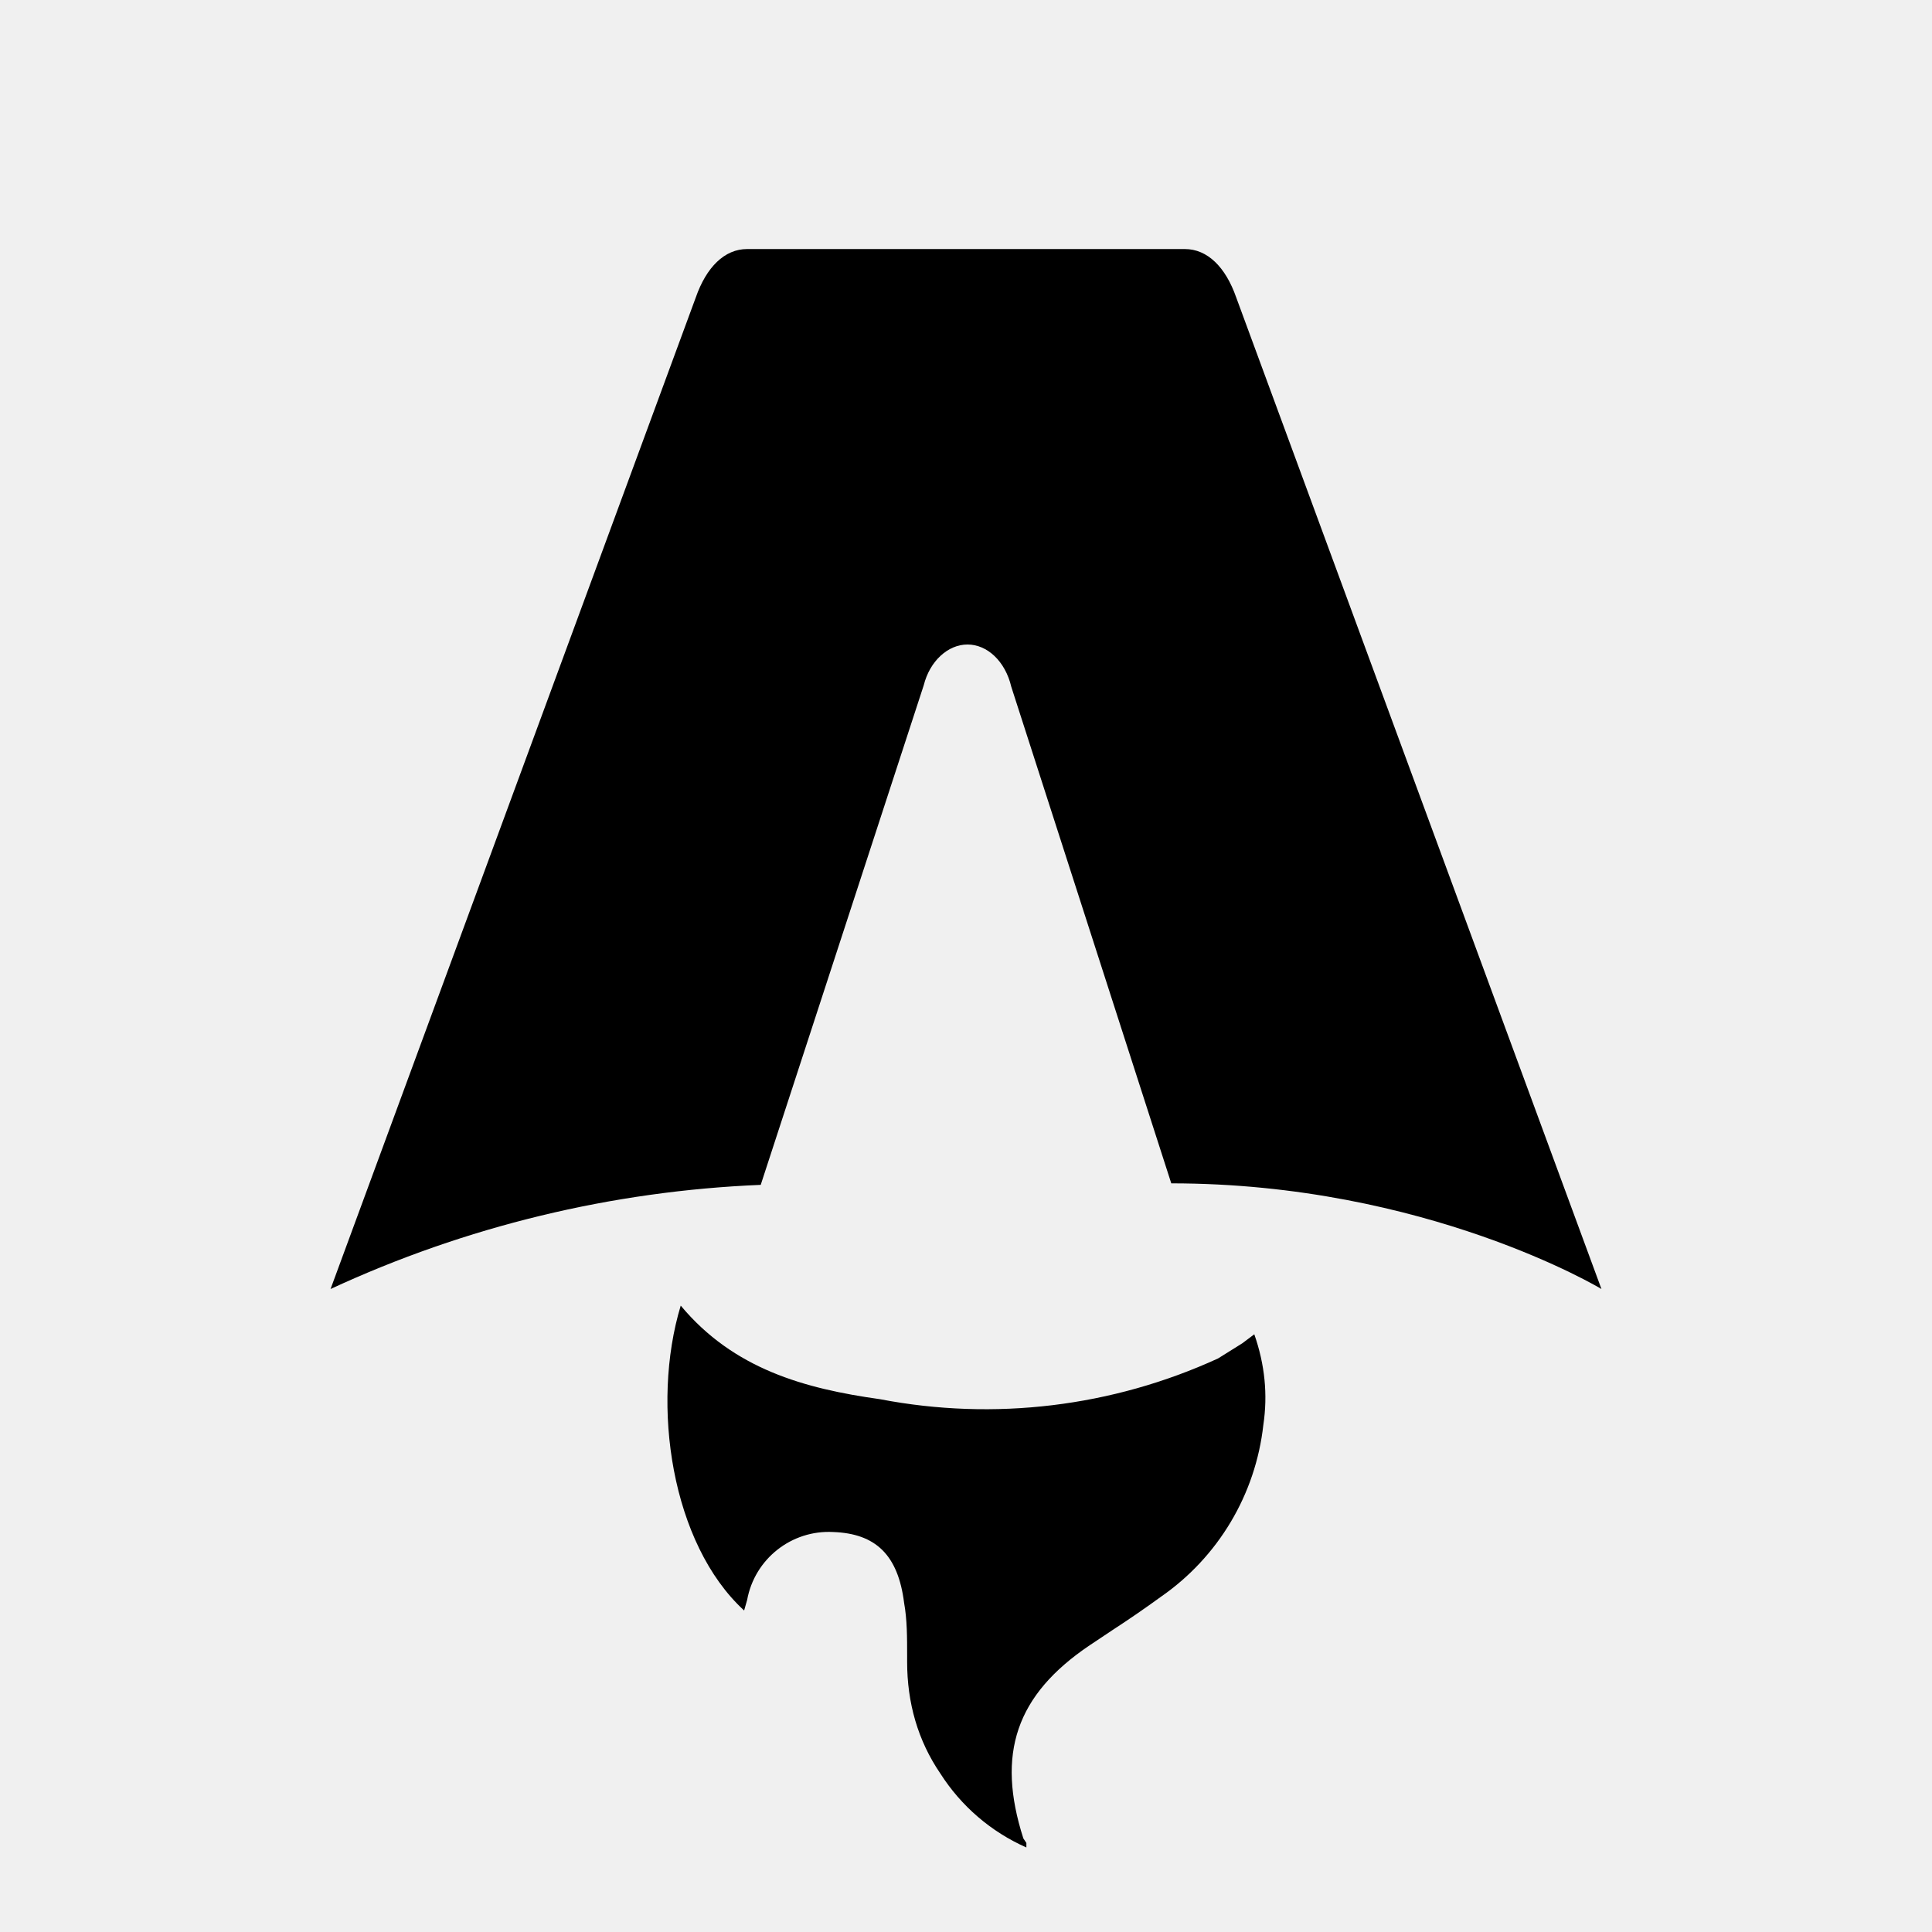
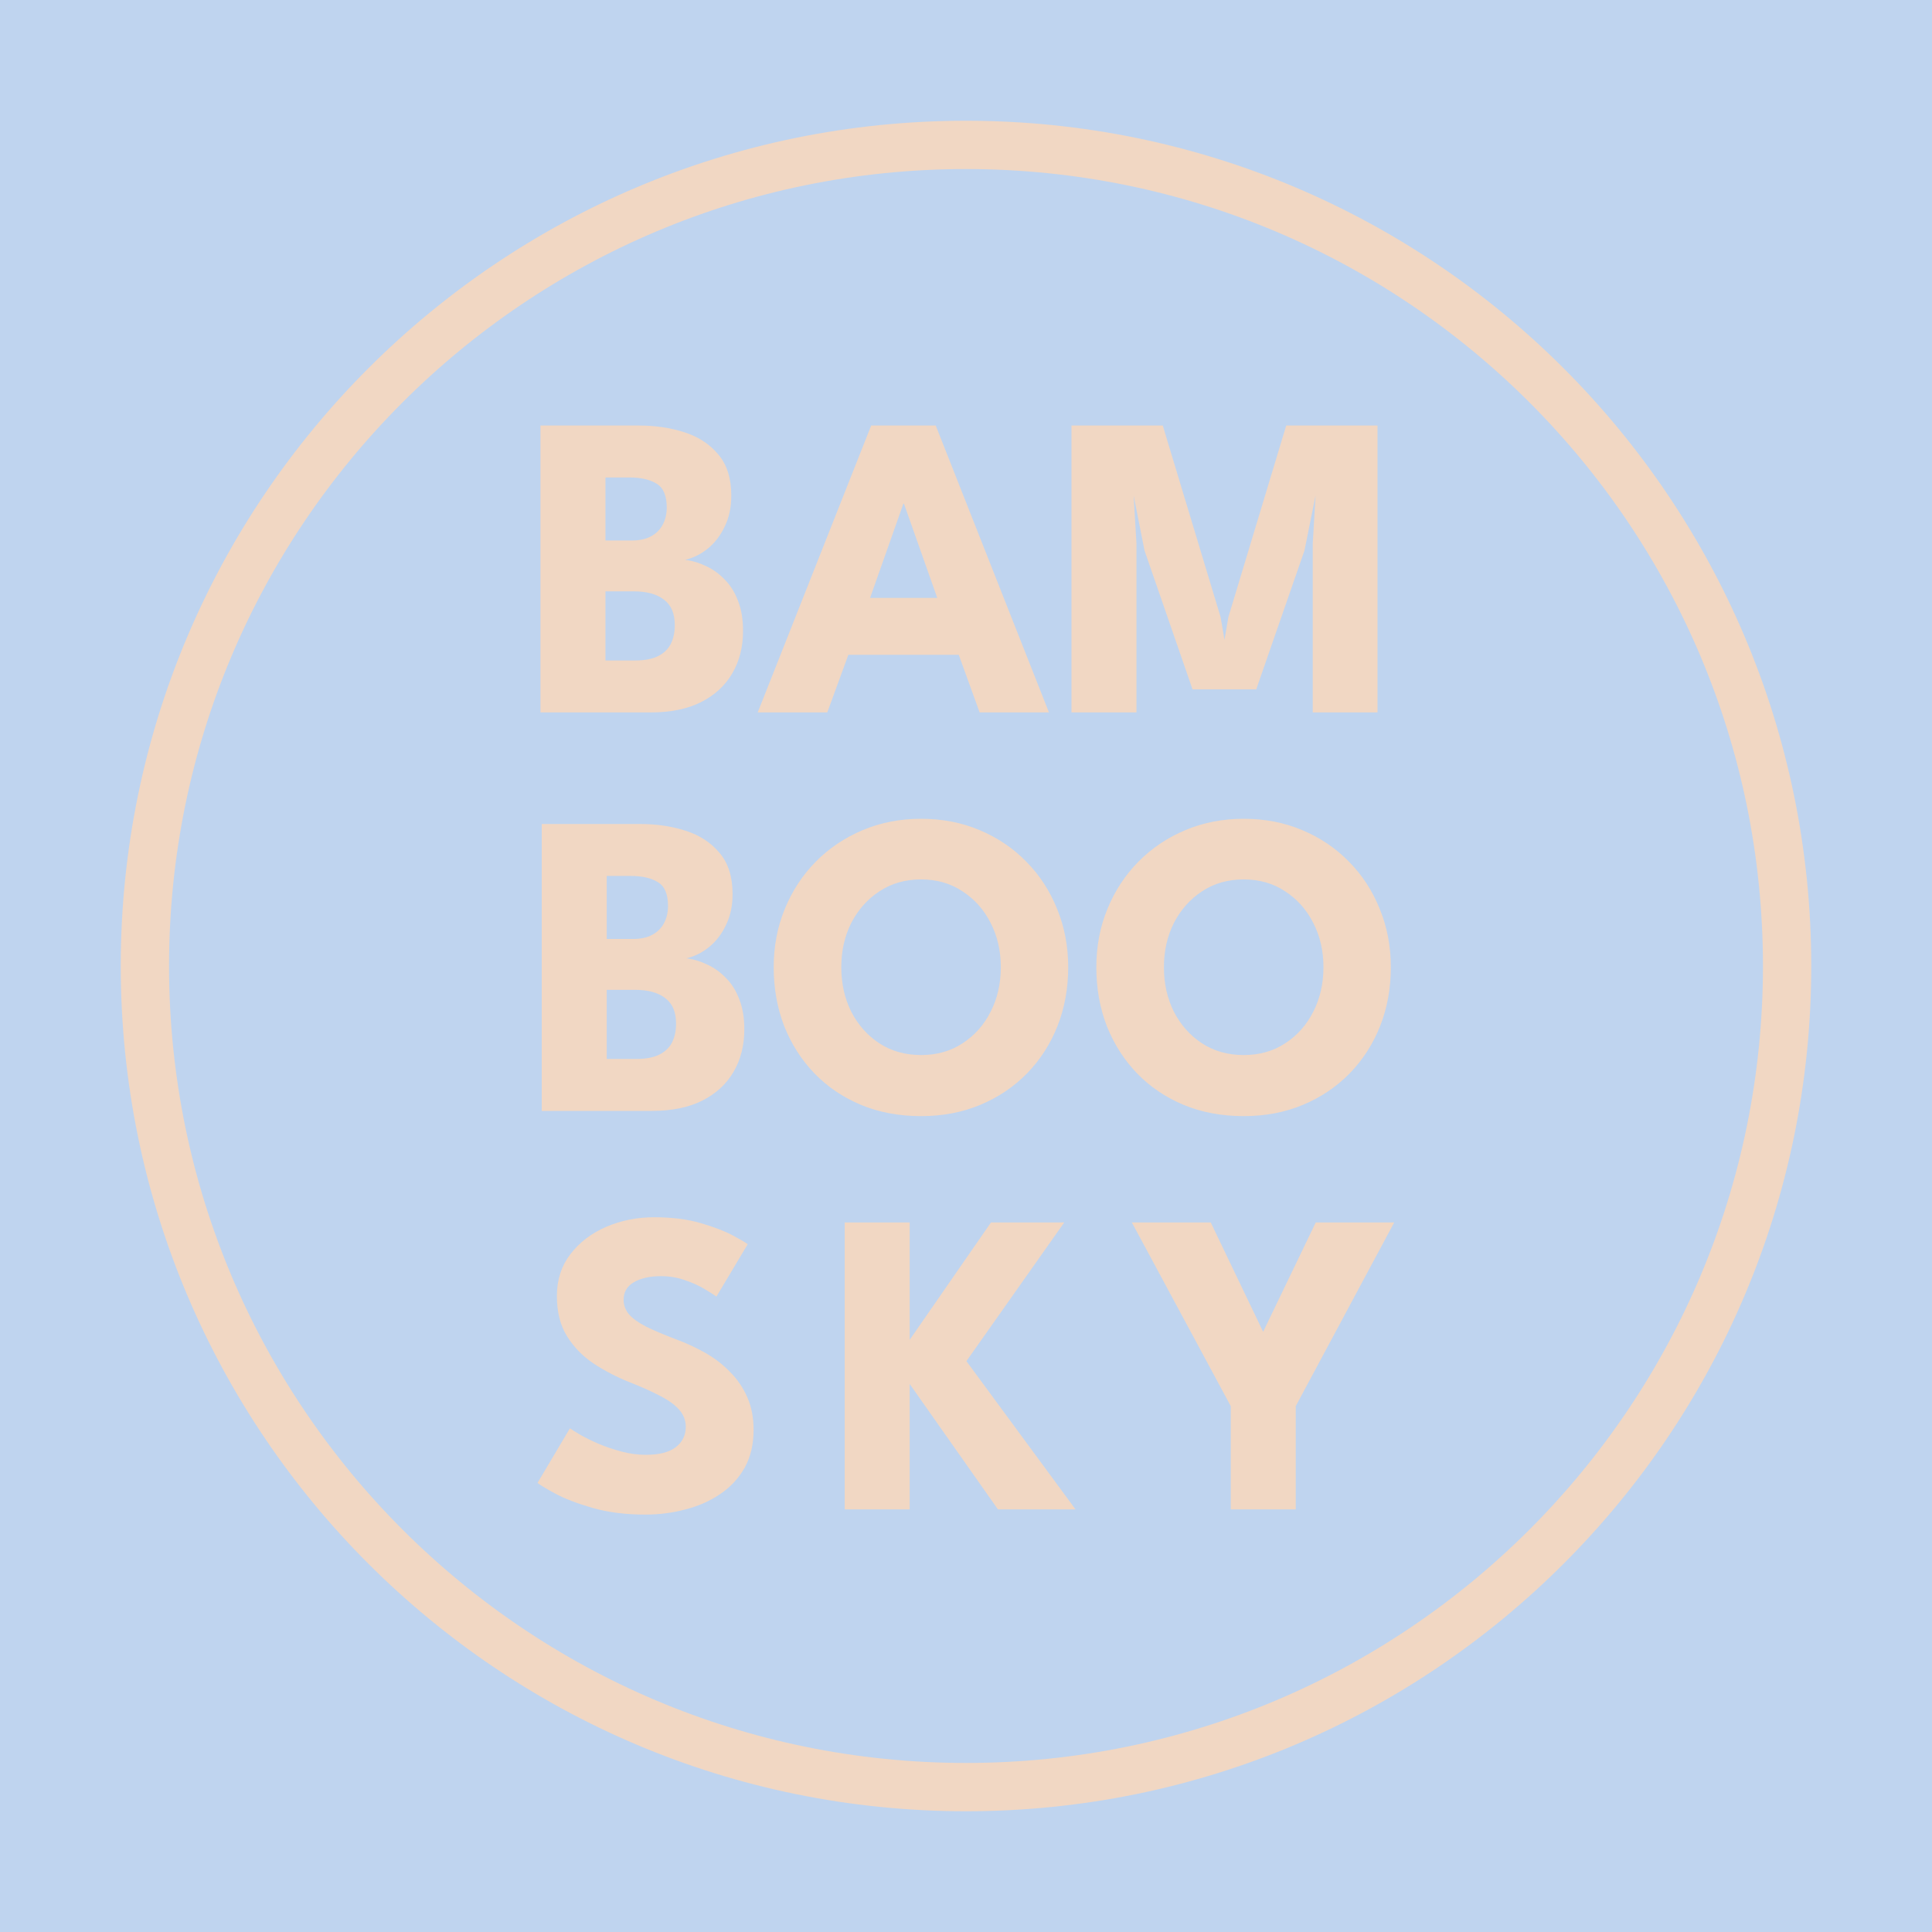
- <svg xmlns="http://www.w3.org/2000/svg" fill="none" viewBox="0 0 128 128">
-   <path d="M50.4 78.5a75.1 75.1 0 0 0-28.5 6.9l24.2-65.7c.7-2 1.9-3.2 3.4-3.2h29c1.5 0 2.7 1.2 3.4 3.2l24.2 65.7s-11.6-7-28.5-7L67 45.5c-.4-1.7-1.6-2.8-2.9-2.8-1.3 0-2.5 1.1-2.9 2.7L50.4 78.5Zm-1.1 28.2Zm-4.2-20.2c-2 6.6-.6 15.8 4.2 20.2a17.5 17.5 0 0 1 .2-.7 5.5 5.5 0 0 1 5.7-4.5c2.8.1 4.3 1.5 4.7 4.7.2 1.1.2 2.3.2 3.5v.4c0 2.7.7 5.2 2.2 7.4a13 13 0 0 0 5.7 4.9v-.3l-.2-.3c-1.8-5.6-.5-9.5 4.4-12.8l1.5-1a73 73 0 0 0 3.2-2.2 16 16 0 0 0 6.8-11.4c.3-2 .1-4-.6-6l-.8.6-1.6 1a37 37 0 0 1-22.4 2.7c-5-.7-9.7-2-13.2-6.2Z" />
-   <style>
-         path { fill: #000; }
-         @media (prefers-color-scheme: dark) {
-             path { fill: #FFF; }
-         }
-     </style>
+ <svg xmlns="http://www.w3.org/2000/svg" width="160" height="160" viewBox="0 0 160 160" fill="none">
+   <rect width="160" height="160" fill="#BFD4EF" />
+   <path d="M44.759 35.24H52.913C54.269 35.24 55.523 35.426 56.675 35.798C57.839 36.17 58.775 36.782 59.483 37.634C60.203 38.474 60.563 39.614 60.563 41.054C60.563 42.002 60.383 42.848 60.023 43.592C59.675 44.336 59.207 44.948 58.619 45.428C58.043 45.896 57.413 46.208 56.729 46.364C57.329 46.436 57.911 46.61 58.475 46.886C59.051 47.15 59.567 47.522 60.023 48.002C60.491 48.47 60.857 49.058 61.121 49.766C61.397 50.462 61.535 51.29 61.535 52.25C61.535 53.582 61.235 54.758 60.635 55.778C60.047 56.786 59.183 57.578 58.043 58.154C56.915 58.718 55.529 59 53.885 59H44.759V35.24ZM50.141 54.698H52.589C53.357 54.698 53.981 54.584 54.461 54.356C54.953 54.116 55.313 53.78 55.541 53.348C55.769 52.904 55.883 52.376 55.883 51.764C55.883 50.804 55.583 50.102 54.983 49.658C54.395 49.202 53.567 48.974 52.499 48.974H50.141V54.698ZM50.141 44.762H52.319C52.955 44.762 53.483 44.648 53.903 44.42C54.335 44.192 54.659 43.874 54.875 43.466C55.103 43.046 55.217 42.566 55.217 42.026C55.217 41.054 54.941 40.4 54.389 40.064C53.837 39.716 53.081 39.542 52.121 39.542H50.141V44.762ZM72.147 35.24H77.493L86.871 59H81.129L79.401 54.23H70.257L68.511 59H62.751L72.147 35.24ZM72.057 49.514H77.619L74.865 41.72H74.811L72.057 49.514ZM114.079 35.24V59H108.715V45.014L108.949 41.036L108.031 45.59L104.035 57.092H98.761L94.783 45.59L93.883 41.036L94.117 45.014V59H88.735V35.24H96.295L101.083 51.098L101.407 52.988L101.731 51.098L106.519 35.24H114.079ZM44.865 68.24H53.019C54.375 68.24 55.629 68.426 56.781 68.798C57.945 69.17 58.881 69.782 59.589 70.634C60.309 71.474 60.669 72.614 60.669 74.054C60.669 75.002 60.489 75.848 60.129 76.592C59.781 77.336 59.313 77.948 58.725 78.428C58.149 78.896 57.519 79.208 56.835 79.364C57.435 79.436 58.017 79.61 58.581 79.886C59.157 80.15 59.673 80.522 60.129 81.002C60.597 81.47 60.963 82.058 61.227 82.766C61.503 83.462 61.641 84.29 61.641 85.25C61.641 86.582 61.341 87.758 60.741 88.778C60.153 89.786 59.289 90.578 58.149 91.154C57.021 91.718 55.635 92 53.991 92H44.865V68.24ZM50.247 87.698H52.695C53.463 87.698 54.087 87.584 54.567 87.356C55.059 87.116 55.419 86.78 55.647 86.348C55.875 85.904 55.989 85.376 55.989 84.764C55.989 83.804 55.689 83.102 55.089 82.658C54.501 82.202 53.673 81.974 52.605 81.974H50.247V87.698ZM50.247 77.762H52.425C53.061 77.762 53.589 77.648 54.009 77.42C54.441 77.192 54.765 76.874 54.981 76.466C55.209 76.046 55.323 75.566 55.323 75.026C55.323 74.054 55.047 73.4 54.495 73.064C53.943 72.716 53.187 72.542 52.227 72.542H50.247V77.762ZM69.672 80.102C69.672 81.458 69.948 82.688 70.5 83.792C71.064 84.884 71.838 85.754 72.822 86.402C73.818 87.05 74.97 87.374 76.278 87.374C77.586 87.374 78.732 87.05 79.716 86.402C80.712 85.754 81.486 84.884 82.038 83.792C82.602 82.688 82.884 81.458 82.884 80.102C82.884 78.746 82.602 77.522 82.038 76.43C81.486 75.338 80.712 74.468 79.716 73.82C78.732 73.16 77.586 72.83 76.278 72.83C74.97 72.83 73.818 73.16 72.822 73.82C71.838 74.468 71.064 75.338 70.5 76.43C69.948 77.522 69.672 78.746 69.672 80.102ZM64.074 80.102C64.074 78.374 64.38 76.766 64.992 75.278C65.604 73.778 66.462 72.47 67.566 71.354C68.67 70.238 69.966 69.368 71.454 68.744C72.942 68.12 74.55 67.808 76.278 67.808C78.03 67.808 79.644 68.12 81.12 68.744C82.608 69.368 83.898 70.238 84.99 71.354C86.094 72.47 86.946 73.778 87.546 75.278C88.158 76.766 88.464 78.374 88.464 80.102C88.464 81.842 88.17 83.462 87.582 84.962C86.994 86.45 86.154 87.758 85.062 88.886C83.97 90.002 82.68 90.872 81.192 91.496C79.704 92.12 78.066 92.432 76.278 92.432C74.454 92.432 72.792 92.12 71.292 91.496C69.804 90.872 68.52 90.002 67.44 88.886C66.36 87.758 65.526 86.45 64.938 84.962C64.362 83.462 64.074 81.842 64.074 80.102ZM96.391 80.102C96.391 81.458 96.667 82.688 97.219 83.792C97.783 84.884 98.557 85.754 99.541 86.402C100.537 87.05 101.689 87.374 102.997 87.374C104.305 87.374 105.451 87.05 106.435 86.402C107.431 85.754 108.205 84.884 108.757 83.792C109.321 82.688 109.603 81.458 109.603 80.102C109.603 78.746 109.321 77.522 108.757 76.43C108.205 75.338 107.431 74.468 106.435 73.82C105.451 73.16 104.305 72.83 102.997 72.83C101.689 72.83 100.537 73.16 99.541 73.82C98.557 74.468 97.783 75.338 97.219 76.43C96.667 77.522 96.391 78.746 96.391 80.102ZM90.793 80.102C90.793 78.374 91.099 76.766 91.711 75.278C92.323 73.778 93.181 72.47 94.285 71.354C95.389 70.238 96.685 69.368 98.173 68.744C99.661 68.12 101.269 67.808 102.997 67.808C104.749 67.808 106.363 68.12 107.839 68.744C109.327 69.368 110.617 70.238 111.709 71.354C112.813 72.47 113.665 73.778 114.265 75.278C114.877 76.766 115.183 78.374 115.183 80.102C115.183 81.842 114.889 83.462 114.301 84.962C113.713 86.45 112.873 87.758 111.781 88.886C110.689 90.002 109.399 90.872 107.911 91.496C106.423 92.12 104.785 92.432 102.997 92.432C101.173 92.432 99.511 92.12 98.011 91.496C96.523 90.872 95.239 90.002 94.159 88.886C93.079 87.758 92.245 86.45 91.657 84.962C91.081 83.462 90.793 81.842 90.793 80.102ZM54.165 100.808C55.641 100.808 56.931 100.97 58.035 101.294C59.139 101.618 60.027 101.96 60.699 102.32C61.371 102.68 61.779 102.92 61.923 103.04L59.331 107.378C59.139 107.234 58.809 107.024 58.341 106.748C57.885 106.472 57.339 106.226 56.703 106.01C56.079 105.794 55.425 105.686 54.741 105.686C53.817 105.686 53.067 105.854 52.491 106.19C51.927 106.514 51.645 107 51.645 107.648C51.645 108.092 51.795 108.494 52.095 108.854C52.407 109.202 52.875 109.538 53.499 109.862C54.135 110.174 54.939 110.516 55.911 110.888C56.799 111.212 57.633 111.596 58.413 112.04C59.193 112.484 59.877 113.012 60.465 113.624C61.065 114.224 61.539 114.92 61.887 115.712C62.235 116.504 62.409 117.404 62.409 118.412C62.409 119.612 62.163 120.656 61.671 121.544C61.179 122.42 60.507 123.146 59.655 123.722C58.815 124.298 57.855 124.724 56.775 125C55.707 125.288 54.597 125.432 53.445 125.432C51.813 125.432 50.349 125.246 49.053 124.874C47.769 124.502 46.731 124.1 45.939 123.668C45.147 123.236 44.673 122.948 44.517 122.804L47.199 118.286C47.343 118.394 47.619 118.568 48.027 118.808C48.447 119.048 48.957 119.3 49.557 119.564C50.157 119.816 50.793 120.032 51.465 120.212C52.149 120.392 52.821 120.482 53.481 120.482C54.585 120.482 55.413 120.272 55.965 119.852C56.517 119.42 56.793 118.856 56.793 118.16C56.793 117.644 56.619 117.182 56.271 116.774C55.923 116.366 55.401 115.982 54.705 115.622C54.009 115.25 53.139 114.86 52.095 114.452C51.051 114.032 50.073 113.522 49.161 112.922C48.261 112.322 47.529 111.572 46.965 110.672C46.401 109.772 46.119 108.656 46.119 107.324C46.119 105.992 46.491 104.84 47.235 103.868C47.991 102.884 48.981 102.128 50.205 101.6C51.441 101.072 52.761 100.808 54.165 100.808ZM80.034 112.724L89.07 125H82.644L75.336 114.614V125H69.954V101.24H75.336V110.96L82.068 101.24H88.134L80.034 112.724ZM101.926 116.45L93.736 101.24H100.27L104.608 110.294L108.964 101.24H115.462L107.308 116.45V125H101.926V116.45Z" fill="#F1D7C3" />
+   <circle cx="80" cy="80" r="68" stroke="#F1D7C3" stroke-width="4" />
</svg>
